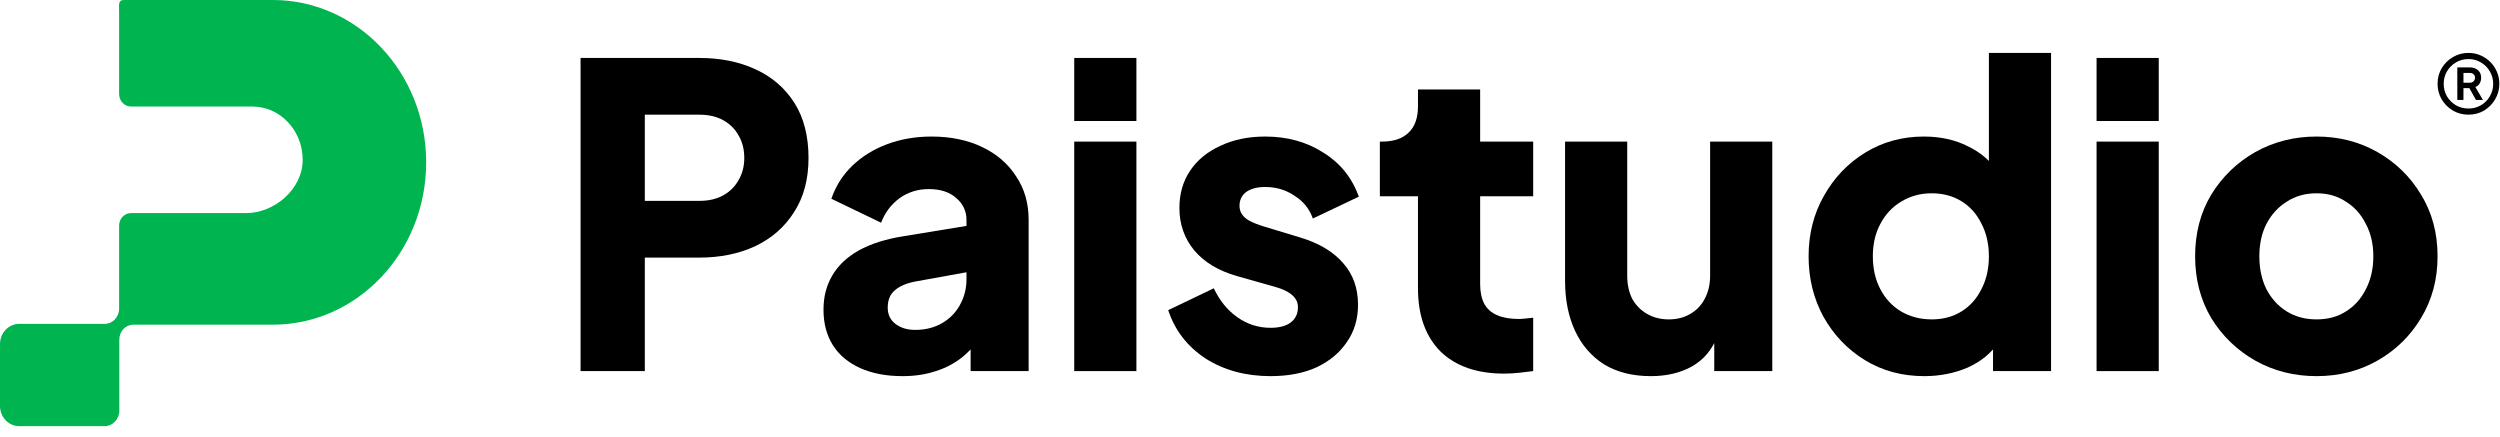
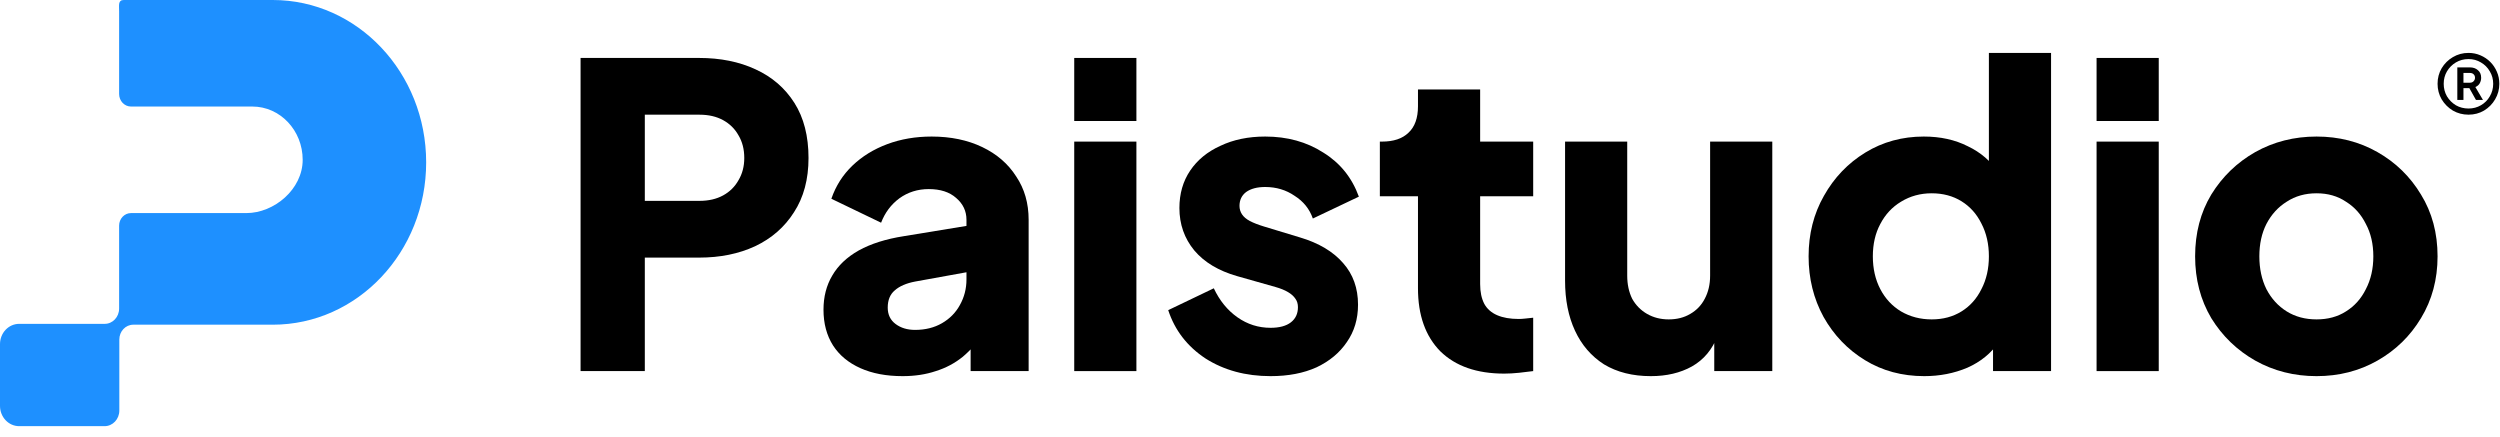
<svg xmlns="http://www.w3.org/2000/svg" width="189" height="33" viewBox="0 0 189 33" fill="none">
-   <path d="M20.619 0H9.362C8.916 0 9.005 0.383 9.005 0.856V7.103C9.005 7.629 9.407 8.054 9.904 8.054H19.077C21.179 8.054 22.883 9.858 22.883 12.082C22.883 14.306 20.728 16.109 18.626 16.109H9.904C9.407 16.109 9.005 16.535 9.005 17.06V23.332C9.005 23.967 8.518 24.483 7.918 24.483H1.45C0.649 24.483 0 25.169 0 26.017V30.684C0 31.531 0.649 32.218 1.45 32.218H7.906C8.522 32.218 9.021 31.689 9.021 31.038V25.667C9.021 25.048 9.493 24.547 10.077 24.547H20.62C27.026 24.547 32.218 19.052 32.218 12.274C32.218 5.495 27.025 0 20.619 0Z" fill="#00B450" />
+   <path d="M20.619 0H9.362C8.916 0 9.005 0.383 9.005 0.856V7.103C9.005 7.629 9.407 8.054 9.904 8.054H19.077C21.179 8.054 22.883 9.858 22.883 12.082C22.883 14.306 20.728 16.109 18.626 16.109H9.904C9.407 16.109 9.005 16.535 9.005 17.06V23.332C9.005 23.967 8.518 24.483 7.918 24.483H1.45C0.649 24.483 0 25.169 0 26.017V30.684C0 31.531 0.649 32.218 1.45 32.218H7.906C8.522 32.218 9.021 31.689 9.021 31.038V25.667C9.021 25.048 9.493 24.547 10.077 24.547H20.62C27.026 24.547 32.218 19.052 32.218 12.274C32.218 5.495 27.025 0 20.619 0Z" fill="#1e90ff" />
  <path d="M43.891 28.055V4.381H52.852C54.46 4.381 55.881 4.667 57.113 5.239C58.366 5.811 59.348 6.659 60.058 7.781C60.769 8.904 61.124 10.292 61.124 11.944C61.124 13.554 60.758 14.92 60.027 16.043C59.317 17.166 58.335 18.024 57.082 18.617C55.849 19.189 54.44 19.475 52.852 19.475H48.748V28.055H43.891ZM48.748 15.185H52.883C53.573 15.185 54.168 15.047 54.669 14.772C55.17 14.497 55.557 14.115 55.828 13.628C56.121 13.141 56.267 12.579 56.267 11.944C56.267 11.287 56.121 10.715 55.828 10.228C55.557 9.741 55.17 9.36 54.669 9.084C54.168 8.809 53.573 8.671 52.883 8.671H48.748V15.185Z" fill="black" />
  <path d="M68.24 28.436C67.008 28.436 65.943 28.235 65.044 27.832C64.146 27.43 63.457 26.858 62.977 26.116C62.496 25.354 62.256 24.453 62.256 23.415C62.256 22.441 62.475 21.583 62.914 20.841C63.353 20.079 64.021 19.443 64.919 18.935C65.838 18.426 66.977 18.066 68.334 17.854L73.567 16.996V20.492L69.18 21.286C68.512 21.413 68 21.636 67.645 21.953C67.29 22.25 67.112 22.684 67.112 23.256C67.112 23.786 67.311 24.199 67.708 24.496C68.105 24.792 68.595 24.94 69.18 24.94C69.953 24.94 70.632 24.771 71.217 24.432C71.802 24.093 72.251 23.638 72.564 23.066C72.898 22.473 73.065 21.826 73.065 21.127V16.615C73.065 15.958 72.804 15.408 72.282 14.963C71.781 14.518 71.091 14.295 70.214 14.295C69.379 14.295 68.637 14.528 67.99 14.995C67.363 15.461 66.903 16.075 66.611 16.837L62.851 15.026C63.185 14.052 63.718 13.215 64.449 12.516C65.18 11.817 66.058 11.277 67.081 10.895C68.105 10.514 69.222 10.323 70.434 10.323C71.875 10.323 73.149 10.588 74.256 11.118C75.363 11.647 76.219 12.389 76.825 13.342C77.452 14.274 77.765 15.365 77.765 16.615V28.055H73.379V25.258L74.444 25.067C73.943 25.83 73.389 26.466 72.784 26.974C72.178 27.461 71.499 27.822 70.747 28.055C69.995 28.309 69.159 28.436 68.24 28.436Z" fill="black" />
  <path d="M81.212 28.055V10.705H85.912V28.055H81.212ZM81.212 9.148V4.381H85.912V9.148H81.212Z" fill="black" />
  <path d="M96.056 28.436C94.176 28.436 92.536 27.991 91.137 27.101C89.758 26.19 88.818 24.972 88.317 23.447L91.763 21.795C92.202 22.727 92.797 23.457 93.549 23.987C94.301 24.517 95.137 24.782 96.056 24.782C96.724 24.782 97.236 24.644 97.591 24.369C97.946 24.093 98.124 23.712 98.124 23.224C98.124 22.97 98.061 22.759 97.936 22.589C97.811 22.398 97.623 22.229 97.372 22.081C97.121 21.932 96.808 21.805 96.432 21.699L93.518 20.873C92.119 20.471 91.043 19.825 90.291 18.935C89.539 18.024 89.163 16.954 89.163 15.725C89.163 14.645 89.434 13.702 89.978 12.897C90.521 12.092 91.283 11.467 92.265 11.023C93.246 10.556 94.374 10.323 95.649 10.323C97.32 10.323 98.782 10.726 100.035 11.531C101.309 12.315 102.207 13.427 102.73 14.867L99.252 16.52C99.001 15.8 98.542 15.227 97.873 14.804C97.226 14.359 96.484 14.137 95.649 14.137C95.043 14.137 94.562 14.264 94.207 14.518C93.873 14.772 93.706 15.122 93.706 15.566C93.706 15.8 93.769 16.011 93.894 16.202C94.019 16.393 94.218 16.562 94.489 16.71C94.782 16.859 95.137 16.996 95.555 17.123L98.281 17.95C99.701 18.373 100.787 19.02 101.539 19.888C102.291 20.735 102.667 21.784 102.667 23.034C102.667 24.114 102.385 25.057 101.821 25.862C101.278 26.667 100.516 27.302 99.534 27.768C98.552 28.213 97.393 28.436 96.056 28.436Z" fill="black" />
  <path d="M113.716 28.245C111.648 28.245 110.04 27.684 108.891 26.561C107.763 25.417 107.199 23.828 107.199 21.795V14.836H104.317V10.705H104.473C105.35 10.705 106.019 10.482 106.478 10.037C106.959 9.593 107.199 8.925 107.199 8.036V6.765H111.899V10.705H115.909V14.836H111.899V21.477C111.899 22.07 112.003 22.568 112.212 22.97C112.421 23.352 112.745 23.638 113.183 23.828C113.622 24.019 114.165 24.114 114.813 24.114C114.959 24.114 115.126 24.104 115.314 24.082C115.502 24.061 115.7 24.04 115.909 24.019V28.055C115.596 28.097 115.241 28.139 114.844 28.182C114.447 28.224 114.071 28.245 113.716 28.245Z" fill="black" />
  <path d="M124.804 28.436C123.426 28.436 122.246 28.139 121.264 27.546C120.303 26.932 119.572 26.084 119.071 25.004C118.569 23.924 118.319 22.663 118.319 21.223V10.705H123.018V20.841C123.018 21.498 123.144 22.081 123.394 22.589C123.666 23.076 124.042 23.457 124.522 23.733C125.003 24.008 125.546 24.146 126.152 24.146C126.778 24.146 127.321 24.008 127.781 23.733C128.261 23.457 128.627 23.076 128.878 22.589C129.149 22.081 129.285 21.498 129.285 20.841V10.705H133.985V28.055H129.598V24.623L129.849 25.385C129.452 26.423 128.804 27.197 127.906 27.705C127.029 28.192 125.995 28.436 124.804 28.436Z" fill="black" />
  <path d="M145.472 28.436C143.801 28.436 142.307 28.033 140.991 27.228C139.676 26.423 138.631 25.332 137.858 23.955C137.106 22.578 136.73 21.053 136.73 19.38C136.73 17.685 137.117 16.16 137.89 14.804C138.662 13.427 139.707 12.336 141.023 11.531C142.339 10.726 143.811 10.323 145.441 10.323C146.694 10.323 147.801 10.567 148.762 11.054C149.744 11.52 150.516 12.188 151.08 13.056L150.36 14.009V4H155.06V28.055H150.673V24.877L151.112 25.862C150.527 26.709 149.733 27.355 148.73 27.8C147.728 28.224 146.642 28.436 145.472 28.436ZM146.036 24.146C146.892 24.146 147.644 23.945 148.292 23.542C148.939 23.14 149.441 22.578 149.796 21.858C150.172 21.138 150.36 20.312 150.36 19.38C150.36 18.448 150.172 17.621 149.796 16.901C149.441 16.181 148.939 15.619 148.292 15.217C147.644 14.815 146.892 14.613 146.036 14.613C145.18 14.613 144.407 14.825 143.717 15.249C143.049 15.651 142.527 16.213 142.151 16.933C141.775 17.632 141.587 18.448 141.587 19.38C141.587 20.312 141.775 21.138 142.151 21.858C142.527 22.578 143.049 23.14 143.717 23.542C144.407 23.945 145.18 24.146 146.036 24.146Z" fill="black" />
  <path d="M158.501 28.055V10.705H163.201V28.055H158.501ZM158.501 9.148V4.381H163.201V9.148H158.501Z" fill="black" />
  <path d="M175.131 28.436C173.439 28.436 171.894 28.044 170.494 27.26C169.116 26.476 168.008 25.407 167.173 24.051C166.358 22.674 165.951 21.117 165.951 19.38C165.951 17.621 166.358 16.064 167.173 14.709C168.008 13.353 169.116 12.283 170.494 11.499C171.894 10.715 173.439 10.323 175.131 10.323C176.823 10.323 178.358 10.715 179.737 11.499C181.116 12.283 182.212 13.353 183.027 14.709C183.862 16.064 184.28 17.621 184.28 19.38C184.28 21.117 183.862 22.674 183.027 24.051C182.212 25.407 181.116 26.476 179.737 27.26C178.358 28.044 176.823 28.436 175.131 28.436ZM175.131 24.146C175.988 24.146 176.729 23.945 177.356 23.542C178.003 23.14 178.505 22.578 178.86 21.858C179.236 21.138 179.424 20.312 179.424 19.38C179.424 18.448 179.236 17.632 178.86 16.933C178.505 16.213 178.003 15.651 177.356 15.249C176.729 14.825 175.988 14.613 175.131 14.613C174.275 14.613 173.523 14.825 172.875 15.249C172.228 15.651 171.716 16.213 171.34 16.933C170.985 17.632 170.807 18.448 170.807 19.38C170.807 20.312 170.985 21.138 171.34 21.858C171.716 22.578 172.228 23.14 172.875 23.542C173.523 23.945 174.275 24.146 175.131 24.146Z" fill="black" />
  <path d="M186.619 8.669C186.189 8.669 185.794 8.566 185.436 8.359C185.084 8.146 184.802 7.864 184.59 7.511C184.383 7.152 184.28 6.76 184.28 6.335C184.28 5.903 184.383 5.511 184.59 5.158C184.802 4.806 185.084 4.526 185.436 4.319C185.794 4.106 186.189 4 186.619 4C186.941 4 187.241 4.061 187.52 4.182C187.806 4.304 188.054 4.471 188.267 4.684C188.479 4.897 188.646 5.146 188.767 5.432C188.889 5.711 188.949 6.012 188.949 6.335C188.949 6.76 188.843 7.152 188.631 7.511C188.425 7.864 188.145 8.146 187.793 8.359C187.442 8.566 187.05 8.669 186.619 8.669ZM186.619 8.204C186.965 8.204 187.278 8.122 187.557 7.958C187.842 7.794 188.067 7.569 188.23 7.283C188.4 6.997 188.485 6.681 188.485 6.335C188.485 5.988 188.4 5.675 188.23 5.395C188.067 5.11 187.842 4.885 187.557 4.72C187.278 4.55 186.965 4.465 186.619 4.465C186.267 4.465 185.949 4.55 185.664 4.72C185.385 4.885 185.16 5.11 184.99 5.395C184.826 5.675 184.744 5.988 184.744 6.335C184.744 6.681 184.826 6.997 184.99 7.283C185.16 7.563 185.385 7.788 185.664 7.958C185.949 8.122 186.267 8.204 186.619 8.204ZM185.773 7.557V5.094H186.719C186.968 5.094 187.172 5.164 187.329 5.304C187.493 5.438 187.575 5.629 187.575 5.879C187.575 6.031 187.539 6.17 187.466 6.298C187.399 6.42 187.29 6.514 187.138 6.581L187.712 7.557H187.184L186.683 6.663H186.237V7.557H185.773ZM186.237 6.253H186.719C186.841 6.253 186.935 6.216 187.002 6.143C187.074 6.07 187.111 5.982 187.111 5.879C187.111 5.769 187.074 5.681 187.002 5.614C186.935 5.547 186.841 5.514 186.719 5.514H186.237V6.253Z" fill="black" />
</svg>
